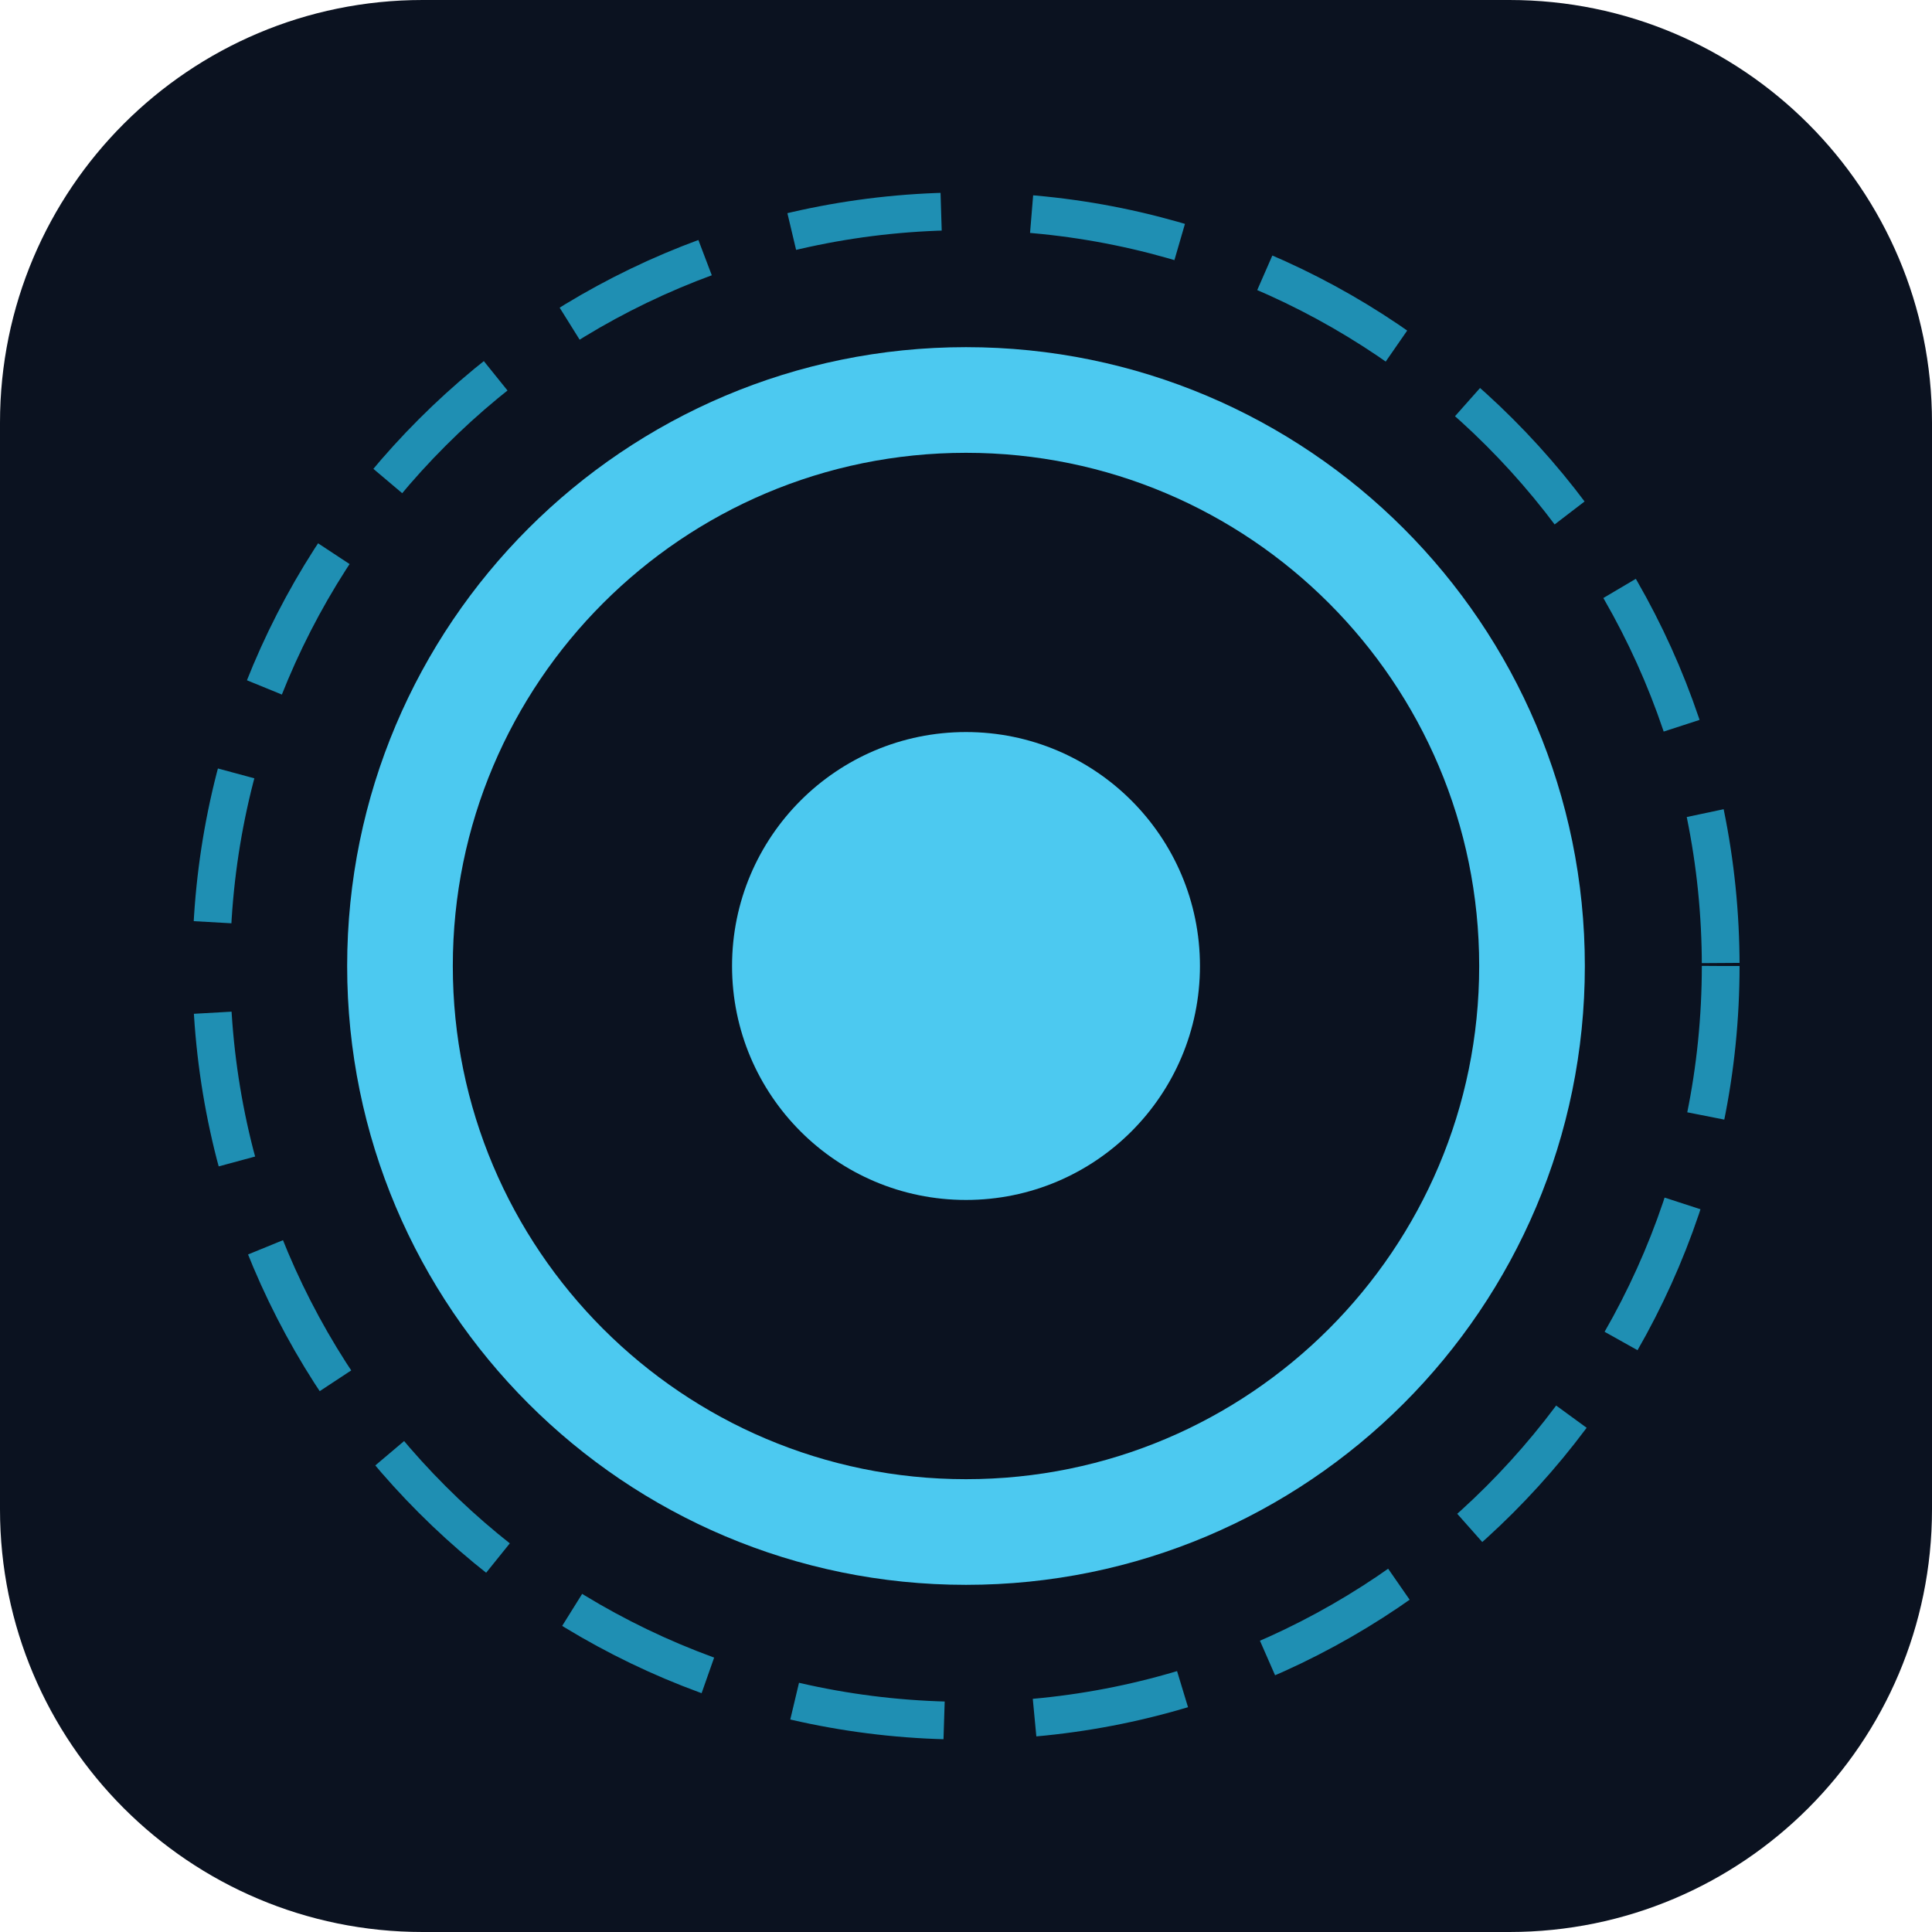
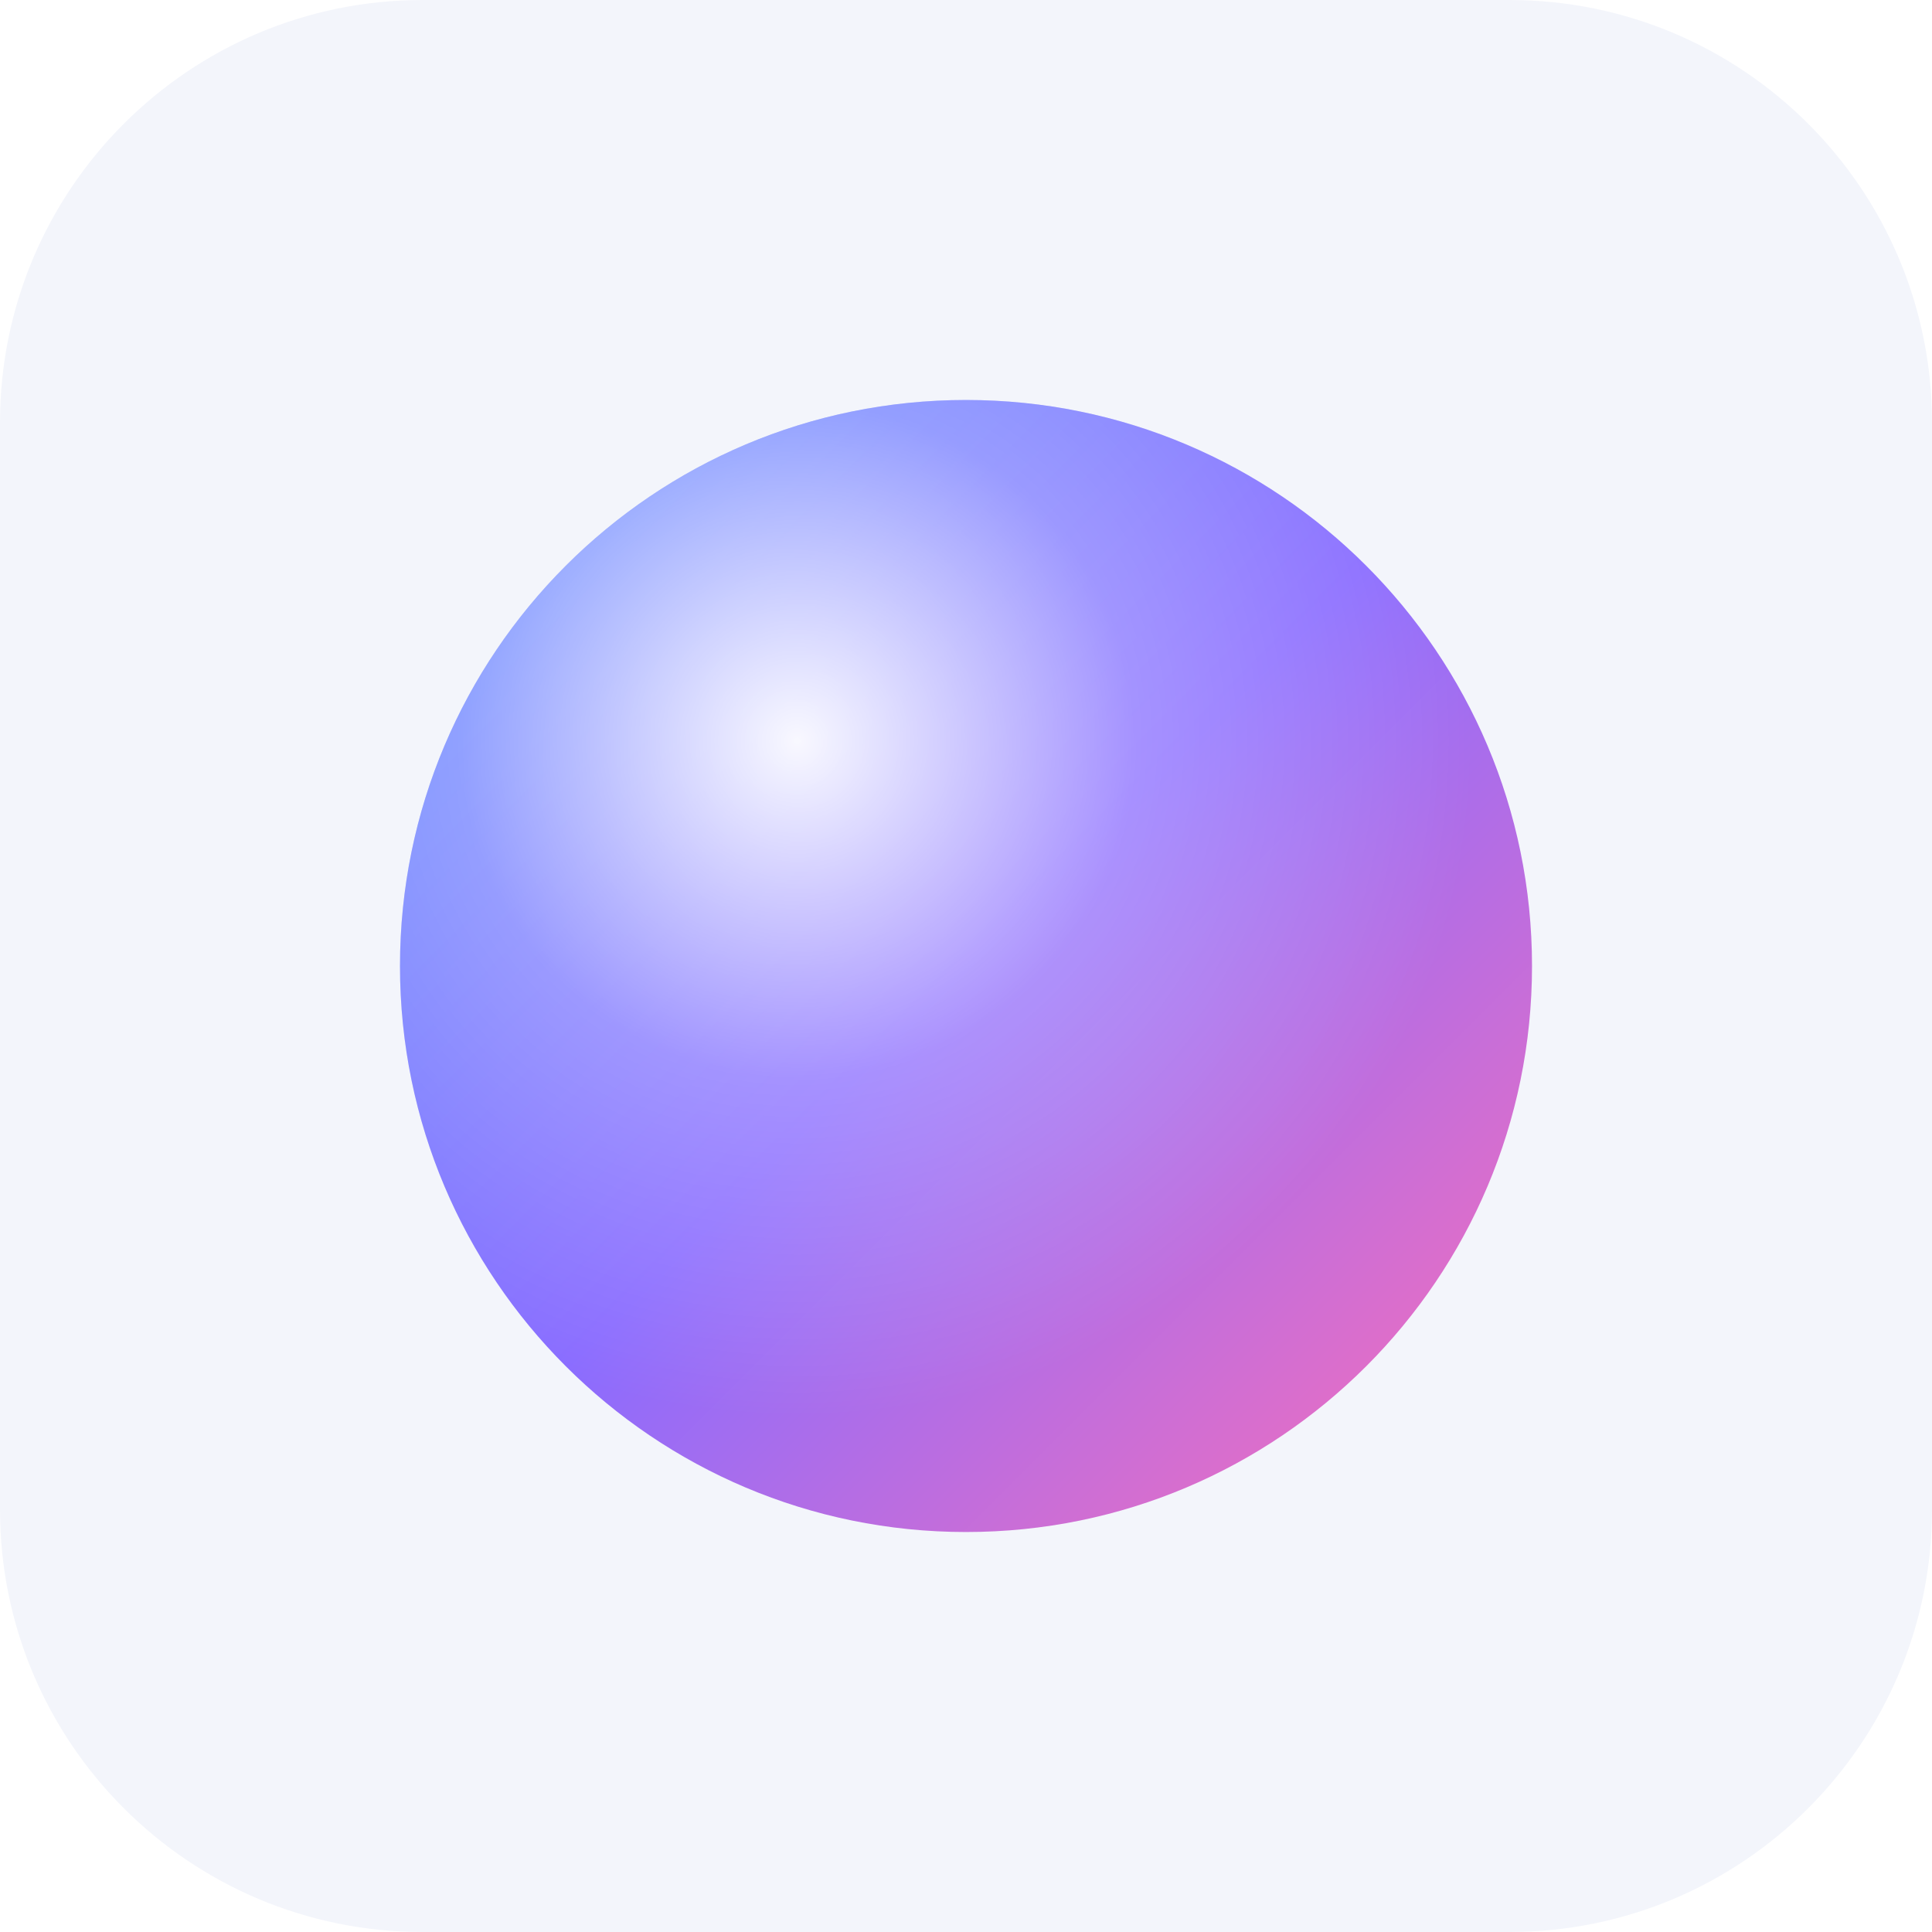
<svg xmlns="http://www.w3.org/2000/svg" viewBox="0 0 512 512">
-   <rect width="512" height="512" rx="112" fill="#0b1220" />
-   <circle cx="256" cy="256" r="150" fill="none" stroke="#4cc9f0" stroke-width="28" />
-   <circle cx="256" cy="256" r="62" fill="#4cc9f0" />
-   <circle cx="256" cy="256" r="200" fill="none" stroke="#1f8fb3" stroke-width="10" stroke-dasharray="40 24" />
+   <defs>
+     <linearGradient id="g" x1="0" y1="0" x2="1" y2="1">
+       <stop offset="0" stop-color="#5b8cff" />
+       <stop offset=".5" stop-color="#8a6cff" />
+       <stop offset="1" stop-color="#ff6fb5" />
+     </linearGradient>
+     <radialGradient id="h" cx=".35" cy=".3" r=".6">
+       <stop offset="0" stop-color="#fff" stop-opacity=".95" />
+       <stop offset=".5" stop-color="#fff" stop-opacity=".25" />
+       <stop offset="1" stop-color="#fff" stop-opacity="0" />
+     </radialGradient>
+   </defs>
+   <rect width="512" height="512" rx="112" fill="#f3f5fb" />
+   <circle cx="256" cy="256" r="150" fill="url(#g)" />
+   <circle cx="256" cy="256" r="150" fill="url(#h)" />
</svg>
